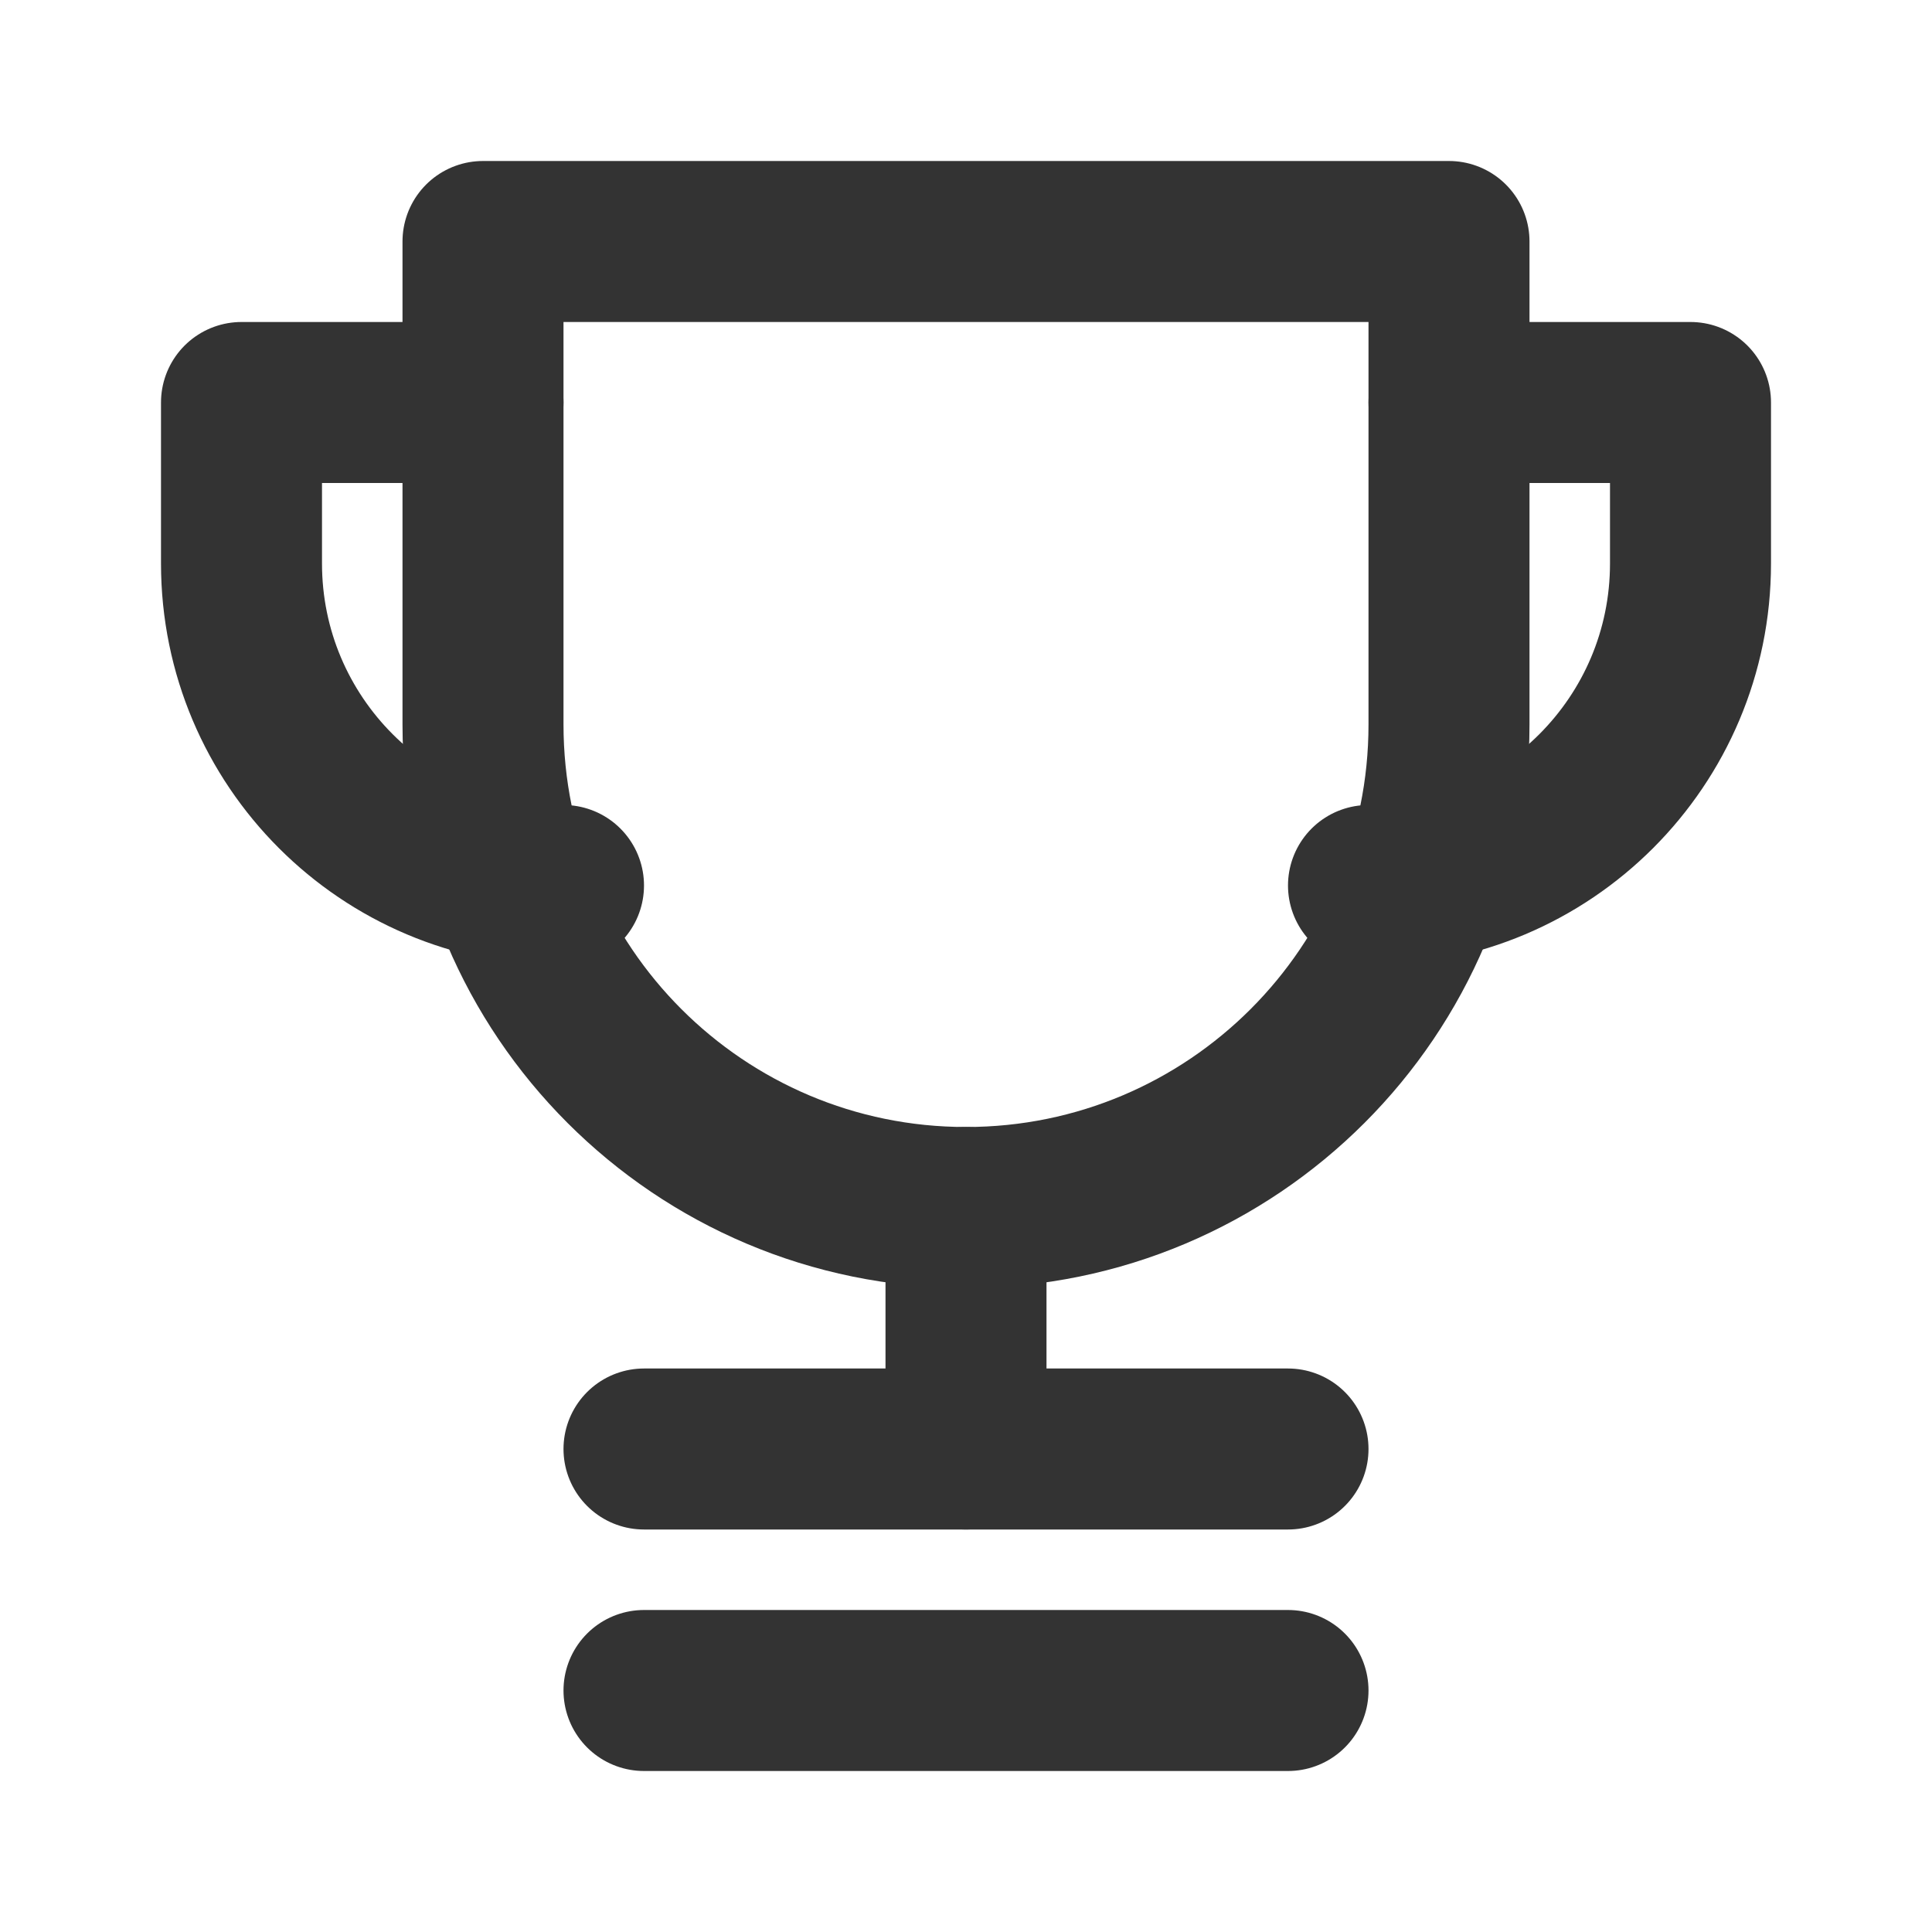
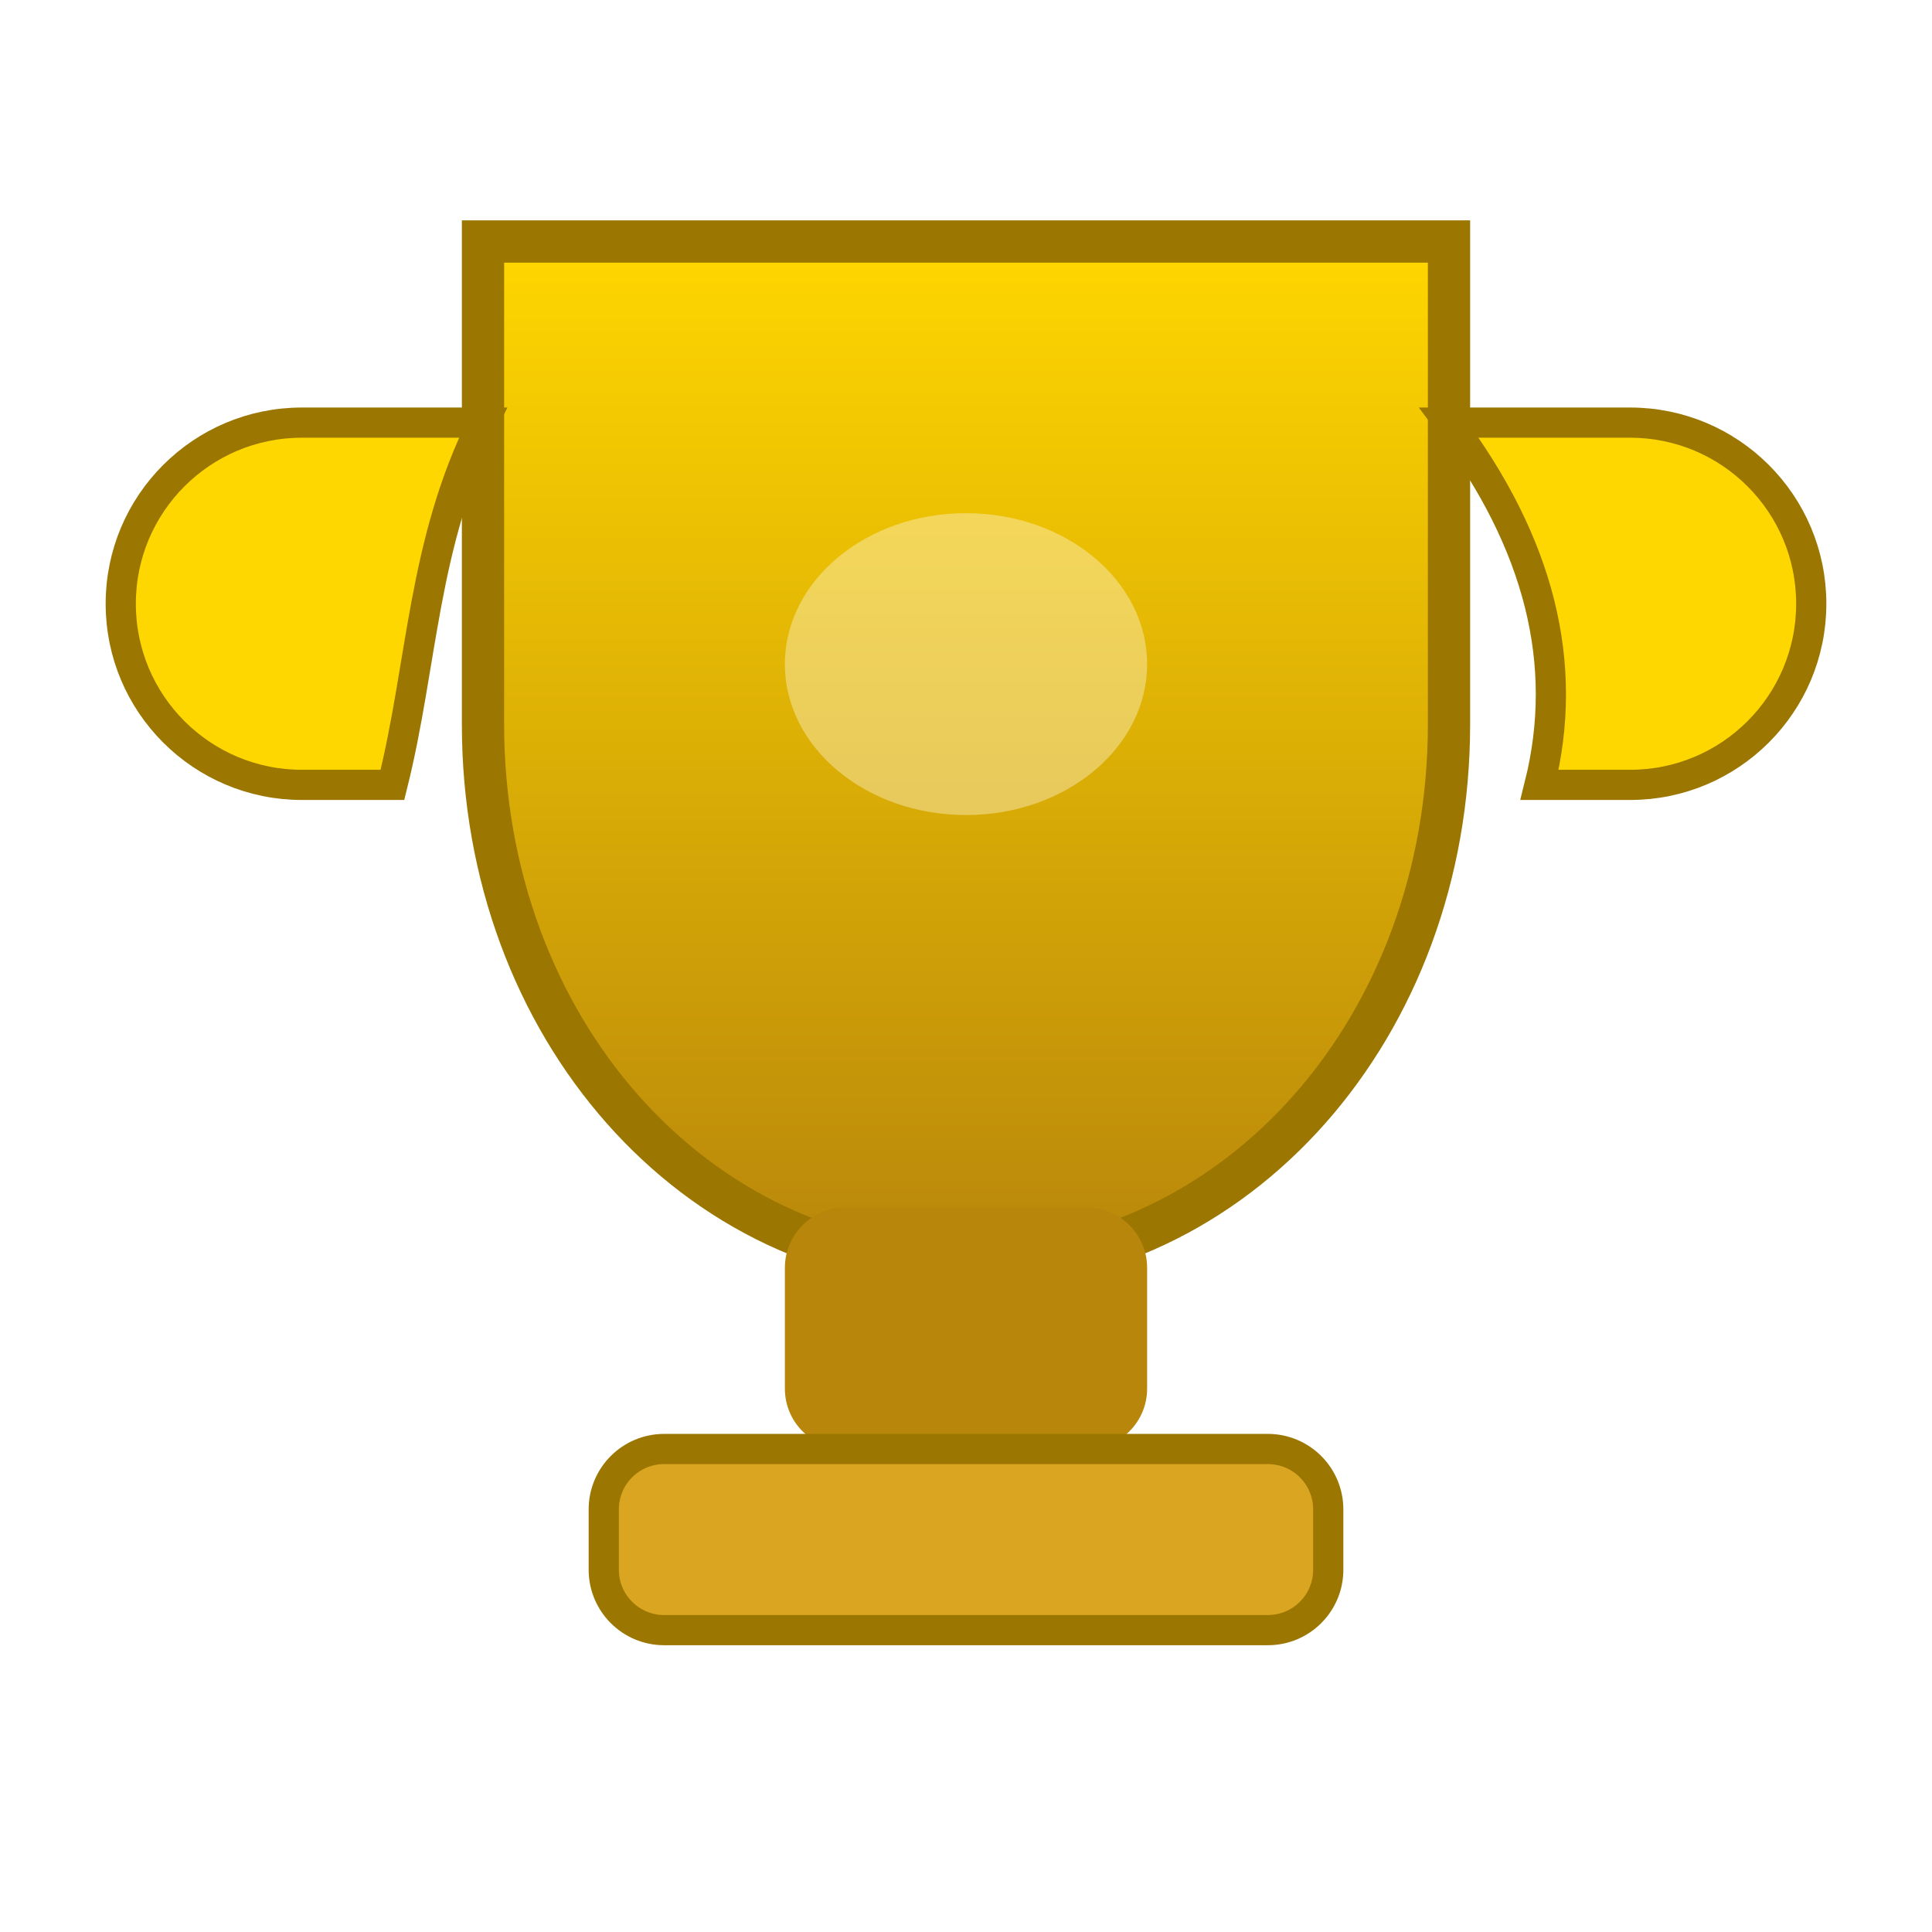
- <svg xmlns="http://www.w3.org/2000/svg" viewBox="0 0 24 24" width="24" height="24" fill="none" stroke="#333" stroke-width="2" stroke-linecap="round" stroke-linejoin="round">
-   <path d="M6 9a6 6 0 0 0 12 0V3H6v6z" />
-   <path d="M6 5H3v2a4 4 0 0 0 4 4" />
-   <path d="M18 5h3v2a4 4 0 0 1-4 4" />
-   <path d="M12 15v3" />
-   <path d="M8 21h8" />
-   <path d="M8 18h8" />
+ <svg xmlns="http://www.w3.org/2000/svg" viewBox="0 0 32 32">
+   <defs>
+     <linearGradient id="tg" x1="0" y1="0" x2="0" y2="1">
+       <stop offset="0%" stop-color="#FFD700" />
+       <stop offset="100%" stop-color="#B8860B" />
+     </linearGradient>
+   </defs>
+   <path d="M8 4h16v8c0 5-3.5 9-8 9s-8-4-8-9V4z" fill="url(#tg)" stroke="#9B7600" stroke-width=".7" />
+   <path d="M8 7H5a3 3 0 0 0 0 6h1.5C7 11 7 9 8 7z" fill="#FFD700" stroke="#9B7600" stroke-width=".5" />
+   <path d="M24 7h3a3 3 0 0 1 0 6h-1.5c.5-2 0-4-1.5-6z" fill="#FFD700" stroke="#9B7600" stroke-width=".5" />
+   <rect x="13" y="20" width="6" height="4" rx="1" fill="#B8860B" />
+   <rect x="10" y="24" width="12" height="3" rx="1" fill="#DAA520" stroke="#9B7600" stroke-width=".5" />
+   <ellipse cx="16" cy="11" rx="3" ry="2.5" fill="#FFF8DC" opacity=".4" />
</svg>
